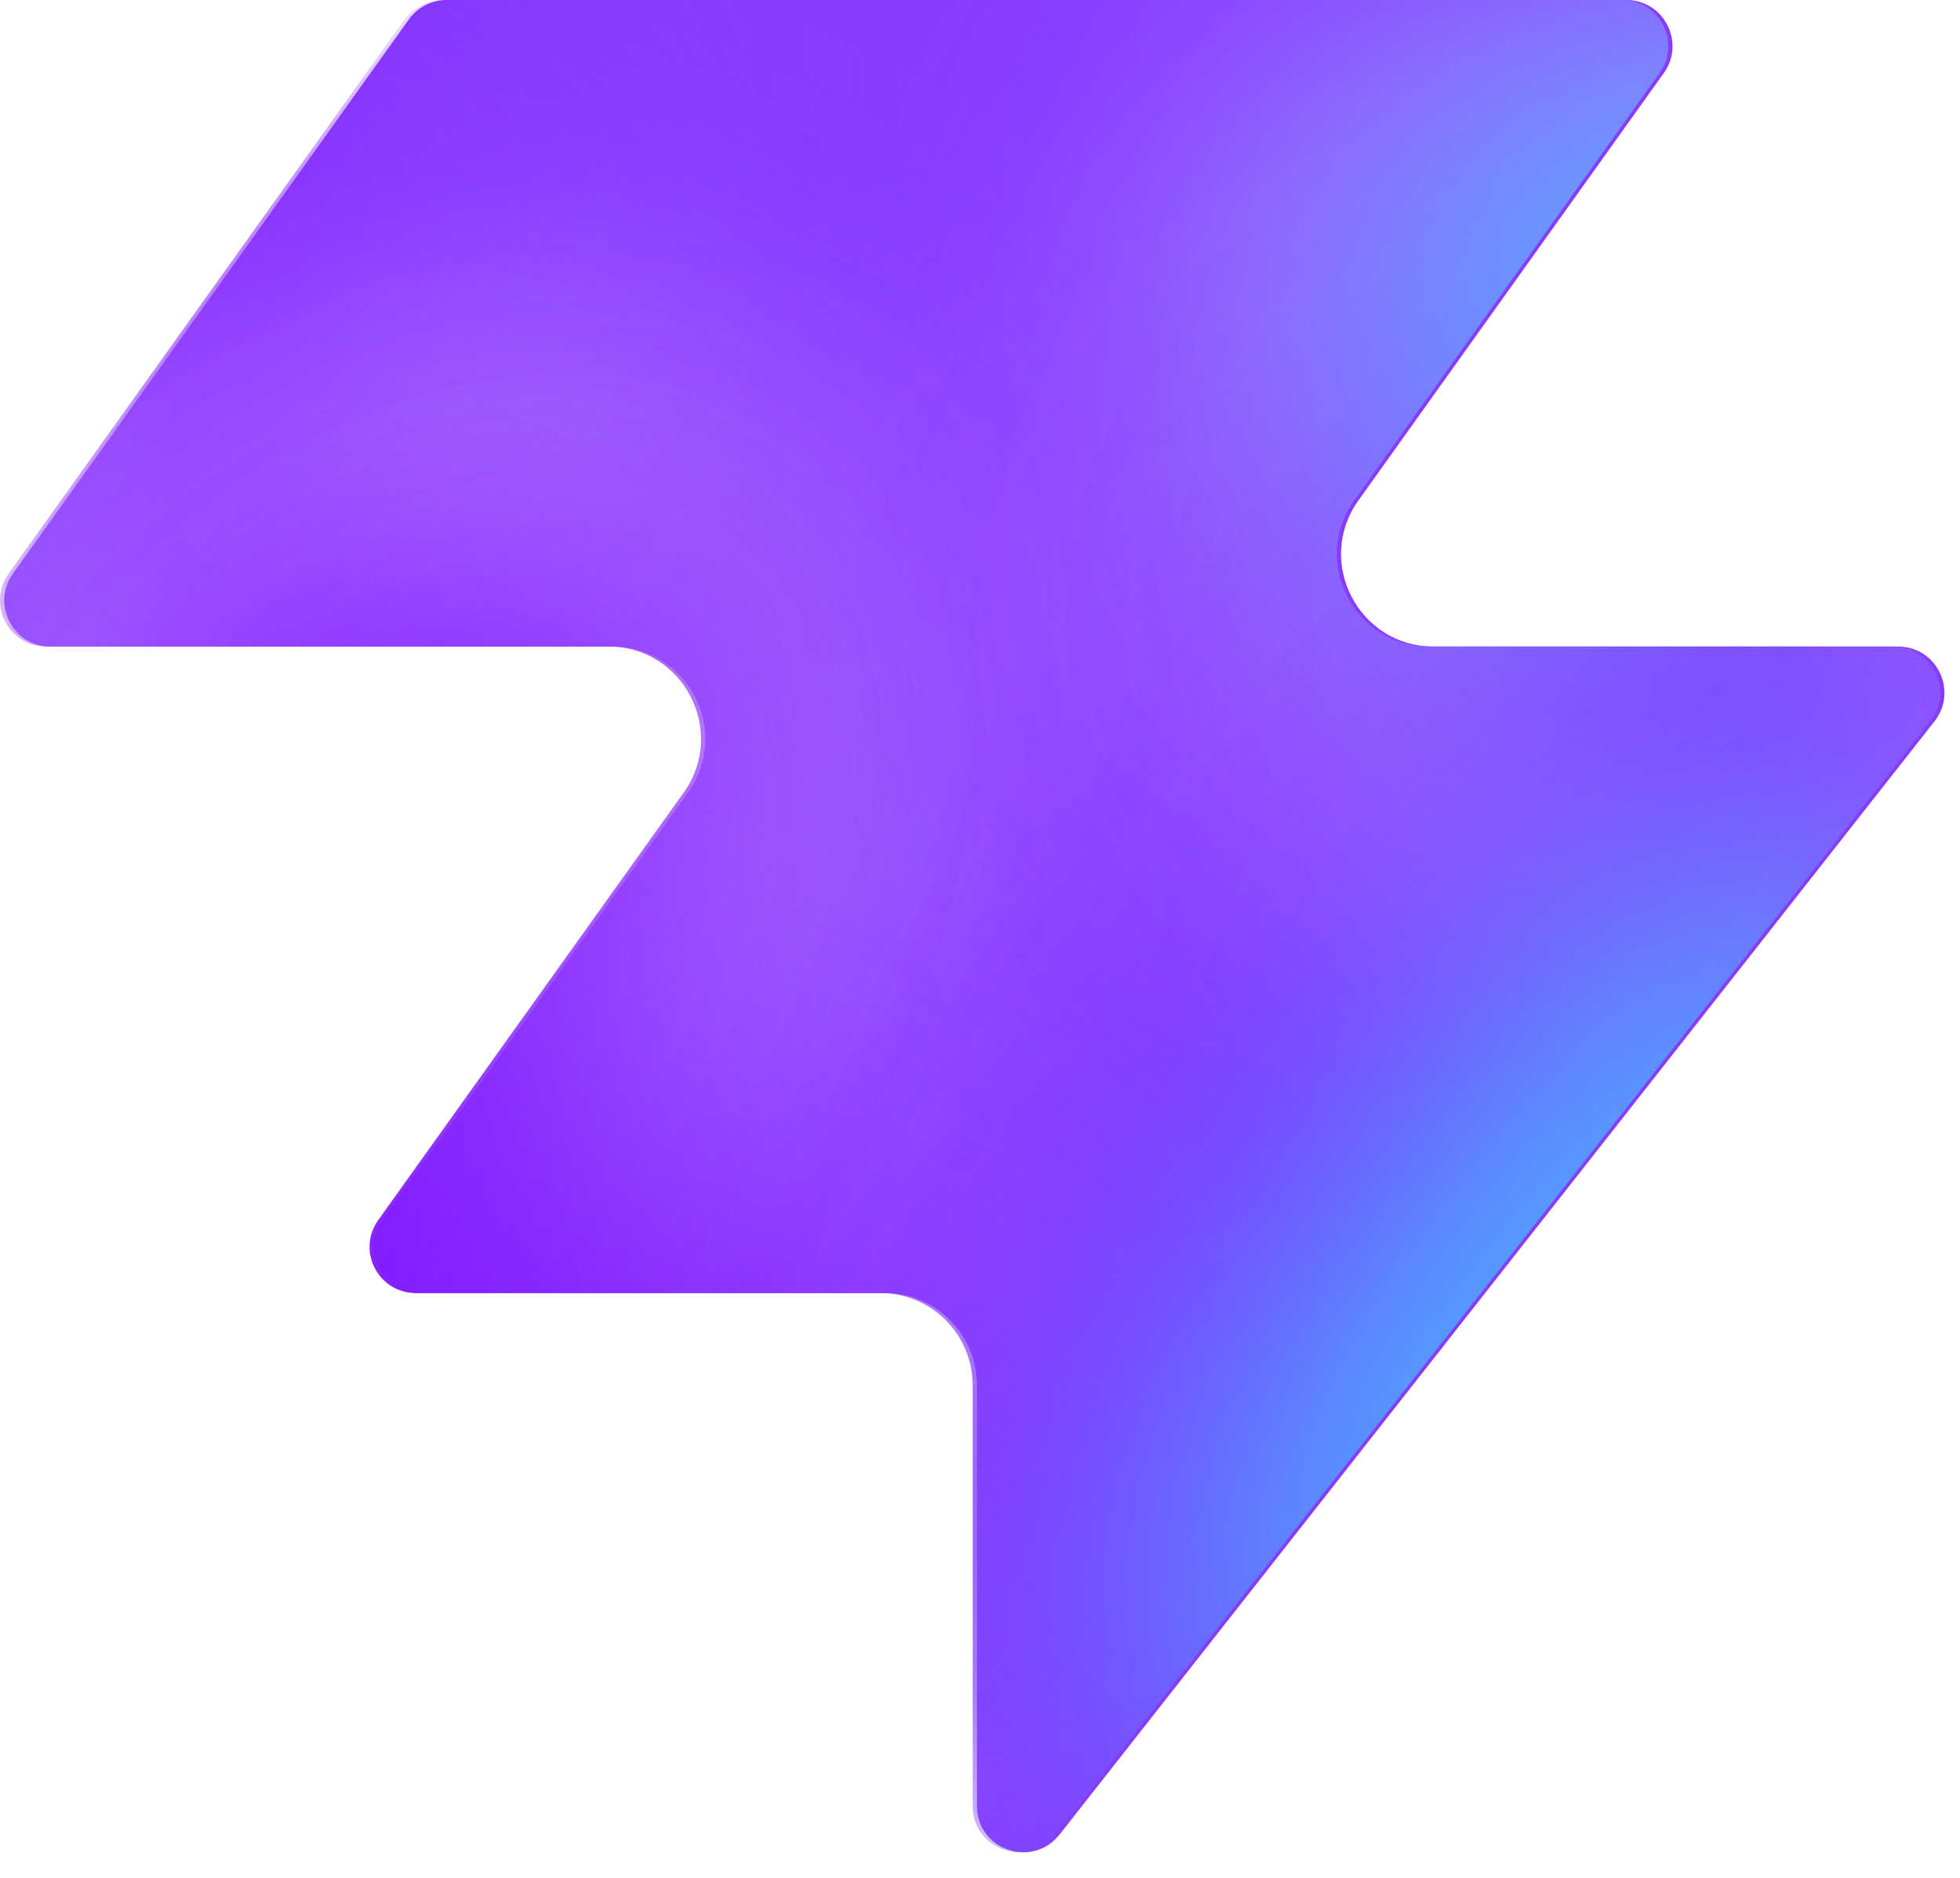
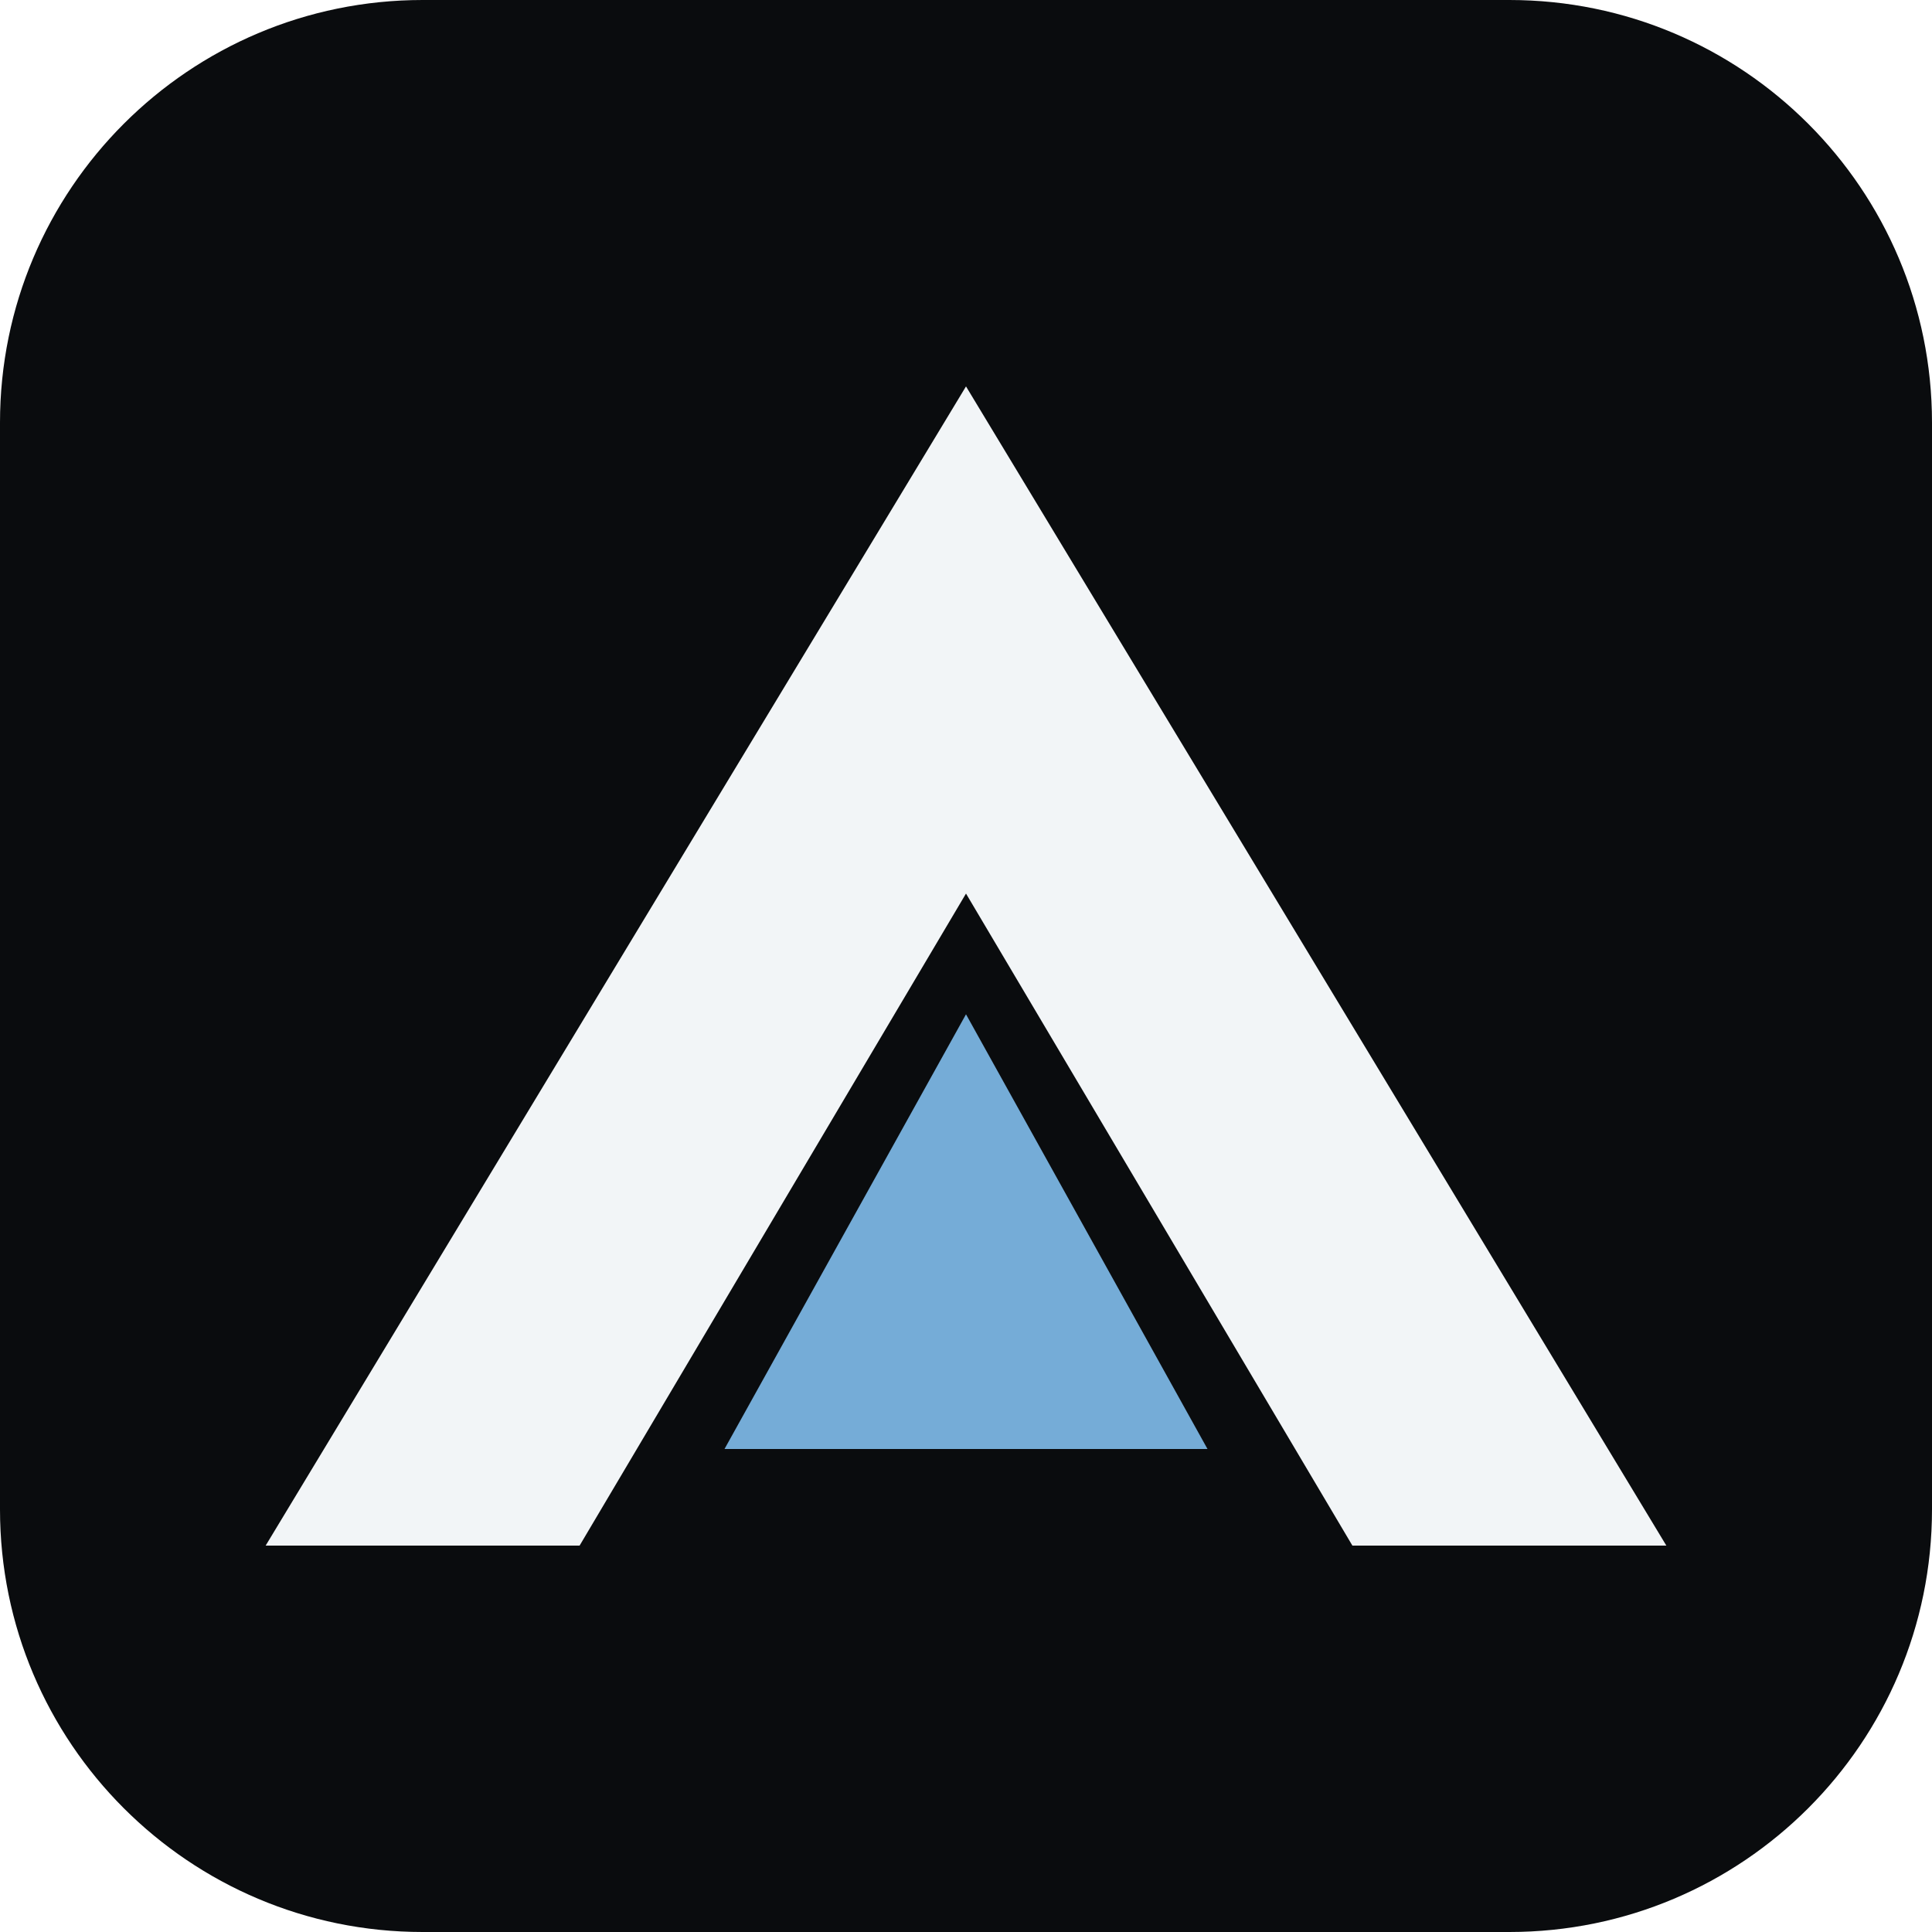
- <svg xmlns="http://www.w3.org/2000/svg" width="48" height="46" fill="none" viewBox="0 0 48 46">
-   <path fill="#863bff" d="M25.946 44.938c-.664.845-2.021.375-2.021-.698V33.937a2.26 2.26 0 0 0-2.262-2.262H10.287c-.92 0-1.456-1.04-.92-1.788l7.48-10.471c1.07-1.497 0-3.578-1.842-3.578H1.237c-.92 0-1.456-1.04-.92-1.788L10.013.474c.214-.297.556-.474.92-.474h28.894c.92 0 1.456 1.04.92 1.788l-7.48 10.471c-1.07 1.498 0 3.579 1.842 3.579h11.377c.943 0 1.473 1.088.89 1.83L25.947 44.94z" style="fill:#863bff;fill:color(display-p3 .525 .23 1);fill-opacity:1" />
-   <mask id="a" width="48" height="46" x="0" y="0" maskUnits="userSpaceOnUse" style="mask-type:alpha">
-     <path fill="#000" d="M25.842 44.938c-.664.844-2.021.375-2.021-.698V33.937a2.26 2.26 0 0 0-2.262-2.262H10.183c-.92 0-1.456-1.04-.92-1.788l7.48-10.471c1.07-1.498 0-3.579-1.842-3.579H1.133c-.92 0-1.456-1.04-.92-1.787L9.91.473c.214-.297.556-.474.92-.474h28.894c.92 0 1.456 1.04.92 1.788l-7.48 10.471c-1.07 1.498 0 3.578 1.842 3.578h11.377c.943 0 1.473 1.088.89 1.832L25.843 44.94z" style="fill:#000;fill-opacity:1" />
-   </mask>
-   <g mask="url(#a)">
-     <g filter="url(#b)">
-       <ellipse cx="5.508" cy="14.704" fill="#ede6ff" rx="5.508" ry="14.704" style="fill:#ede6ff;fill:color(display-p3 .927 .903 1);fill-opacity:1" transform="matrix(.00324 1 1 -.00324 -4.47 31.516)" />
-     </g>
-     <g filter="url(#c)">
-       <ellipse cx="10.399" cy="29.851" fill="#ede6ff" rx="10.399" ry="29.851" style="fill:#ede6ff;fill:color(display-p3 .927 .903 1);fill-opacity:1" transform="matrix(.00324 1 1 -.00324 -39.328 7.883)" />
-     </g>
-     <g filter="url(#d)">
-       <ellipse cx="5.508" cy="30.487" fill="#7e14ff" rx="5.508" ry="30.487" style="fill:#7e14ff;fill:color(display-p3 .492 .077 1);fill-opacity:1" transform="rotate(89.814 -25.913 -14.639)scale(1 -1)" />
-     </g>
-     <g filter="url(#e)">
-       <ellipse cx="5.508" cy="30.599" fill="#7e14ff" rx="5.508" ry="30.599" style="fill:#7e14ff;fill:color(display-p3 .492 .077 1);fill-opacity:1" transform="rotate(89.814 -32.644 -3.334)scale(1 -1)" />
-     </g>
-     <g filter="url(#f)">
-       <ellipse cx="5.508" cy="30.599" fill="#7e14ff" rx="5.508" ry="30.599" style="fill:#7e14ff;fill:color(display-p3 .492 .077 1);fill-opacity:1" transform="matrix(.00324 1 1 -.00324 -34.34 30.47)" />
-     </g>
-     <g filter="url(#g)">
-       <ellipse cx="14.072" cy="22.078" fill="#ede6ff" rx="14.072" ry="22.078" style="fill:#ede6ff;fill:color(display-p3 .927 .903 1);fill-opacity:1" transform="rotate(93.35 24.506 48.493)scale(-1 1)" />
-     </g>
-     <g filter="url(#h)">
-       <ellipse cx="3.47" cy="21.501" fill="#7e14ff" rx="3.47" ry="21.501" style="fill:#7e14ff;fill:color(display-p3 .492 .077 1);fill-opacity:1" transform="rotate(89.009 28.708 47.59)scale(-1 1)" />
-     </g>
-     <g filter="url(#i)">
-       <ellipse cx="3.47" cy="21.501" fill="#7e14ff" rx="3.47" ry="21.501" style="fill:#7e14ff;fill:color(display-p3 .492 .077 1);fill-opacity:1" transform="rotate(89.009 28.708 47.59)scale(-1 1)" />
-     </g>
-     <g filter="url(#j)">
-       <ellipse cx=".387" cy="8.972" fill="#7e14ff" rx="4.407" ry="29.108" style="fill:#7e14ff;fill:color(display-p3 .492 .077 1);fill-opacity:1" transform="rotate(39.51 .387 8.972)" />
-     </g>
-     <g filter="url(#k)">
-       <ellipse cx="47.523" cy="-6.092" fill="#7e14ff" rx="4.407" ry="29.108" style="fill:#7e14ff;fill:color(display-p3 .492 .077 1);fill-opacity:1" transform="rotate(37.892 47.523 -6.092)" />
-     </g>
-     <g filter="url(#l)">
-       <ellipse cx="41.412" cy="6.333" fill="#47bfff" rx="5.971" ry="9.665" style="fill:#47bfff;fill:color(display-p3 .28 .748 1);fill-opacity:1" transform="rotate(37.892 41.412 6.333)" />
-     </g>
-     <g filter="url(#m)">
-       <ellipse cx="-1.879" cy="38.332" fill="#7e14ff" rx="4.407" ry="29.108" style="fill:#7e14ff;fill:color(display-p3 .492 .077 1);fill-opacity:1" transform="rotate(37.892 -1.88 38.332)" />
-     </g>
-     <g filter="url(#n)">
-       <ellipse cx="-1.879" cy="38.332" fill="#7e14ff" rx="4.407" ry="29.108" style="fill:#7e14ff;fill:color(display-p3 .492 .077 1);fill-opacity:1" transform="rotate(37.892 -1.88 38.332)" />
-     </g>
-     <g filter="url(#o)">
-       <ellipse cx="35.651" cy="29.907" fill="#7e14ff" rx="4.407" ry="29.108" style="fill:#7e14ff;fill:color(display-p3 .492 .077 1);fill-opacity:1" transform="rotate(37.892 35.651 29.907)" />
-     </g>
-     <g filter="url(#p)">
-       <ellipse cx="38.418" cy="32.4" fill="#47bfff" rx="5.971" ry="15.297" style="fill:#47bfff;fill:color(display-p3 .28 .748 1);fill-opacity:1" transform="rotate(37.892 38.418 32.4)" />
-     </g>
+ <svg xmlns="http://www.w3.org/2000/svg" viewBox="0 0 64 64">
+   <rect width="64" height="64" rx="14" fill="#0a0c0e" />
+   <g transform="translate(8 12) scale(0.4)">
+     <path d="M60 2 L118 98 L92 98 L60 44 L28 98 L2 98 Z" fill="#f2f5f7" />
+     <path d="M60 54 L80 90 L40 90 Z" fill="#75acd7" />
  </g>
-   <defs>
-     <filter id="b" width="60.045" height="41.654" x="-19.77" y="16.149" color-interpolation-filters="sRGB" filterUnits="userSpaceOnUse">
-       <feFlood flood-opacity="0" result="BackgroundImageFix" />
-       <feBlend in="SourceGraphic" in2="BackgroundImageFix" result="shape" />
-       <feGaussianBlur result="effect1_foregroundBlur_2002_17158" stdDeviation="7.659" />
-     </filter>
-     <filter id="c" width="90.34" height="51.437" x="-54.613" y="-7.533" color-interpolation-filters="sRGB" filterUnits="userSpaceOnUse">
-       <feFlood flood-opacity="0" result="BackgroundImageFix" />
-       <feBlend in="SourceGraphic" in2="BackgroundImageFix" result="shape" />
-       <feGaussianBlur result="effect1_foregroundBlur_2002_17158" stdDeviation="7.659" />
-     </filter>
-     <filter id="d" width="79.355" height="29.4" x="-49.64" y="2.03" color-interpolation-filters="sRGB" filterUnits="userSpaceOnUse">
-       <feFlood flood-opacity="0" result="BackgroundImageFix" />
-       <feBlend in="SourceGraphic" in2="BackgroundImageFix" result="shape" />
-       <feGaussianBlur result="effect1_foregroundBlur_2002_17158" stdDeviation="4.596" />
-     </filter>
-     <filter id="e" width="79.579" height="29.4" x="-45.045" y="20.029" color-interpolation-filters="sRGB" filterUnits="userSpaceOnUse">
-       <feFlood flood-opacity="0" result="BackgroundImageFix" />
-       <feBlend in="SourceGraphic" in2="BackgroundImageFix" result="shape" />
-       <feGaussianBlur result="effect1_foregroundBlur_2002_17158" stdDeviation="4.596" />
-     </filter>
-     <filter id="f" width="79.579" height="29.4" x="-43.513" y="21.178" color-interpolation-filters="sRGB" filterUnits="userSpaceOnUse">
-       <feFlood flood-opacity="0" result="BackgroundImageFix" />
-       <feBlend in="SourceGraphic" in2="BackgroundImageFix" result="shape" />
-       <feGaussianBlur result="effect1_foregroundBlur_2002_17158" stdDeviation="4.596" />
-     </filter>
-     <filter id="g" width="74.749" height="58.852" x="15.756" y="-17.901" color-interpolation-filters="sRGB" filterUnits="userSpaceOnUse">
-       <feFlood flood-opacity="0" result="BackgroundImageFix" />
-       <feBlend in="SourceGraphic" in2="BackgroundImageFix" result="shape" />
-       <feGaussianBlur result="effect1_foregroundBlur_2002_17158" stdDeviation="7.659" />
-     </filter>
-     <filter id="h" width="61.377" height="25.362" x="23.548" y="2.284" color-interpolation-filters="sRGB" filterUnits="userSpaceOnUse">
-       <feFlood flood-opacity="0" result="BackgroundImageFix" />
-       <feBlend in="SourceGraphic" in2="BackgroundImageFix" result="shape" />
-       <feGaussianBlur result="effect1_foregroundBlur_2002_17158" stdDeviation="4.596" />
-     </filter>
-     <filter id="i" width="61.377" height="25.362" x="23.548" y="2.284" color-interpolation-filters="sRGB" filterUnits="userSpaceOnUse">
-       <feFlood flood-opacity="0" result="BackgroundImageFix" />
-       <feBlend in="SourceGraphic" in2="BackgroundImageFix" result="shape" />
-       <feGaussianBlur result="effect1_foregroundBlur_2002_17158" stdDeviation="4.596" />
-     </filter>
-     <filter id="j" width="56.045" height="63.649" x="-27.636" y="-22.853" color-interpolation-filters="sRGB" filterUnits="userSpaceOnUse">
-       <feFlood flood-opacity="0" result="BackgroundImageFix" />
-       <feBlend in="SourceGraphic" in2="BackgroundImageFix" result="shape" />
-       <feGaussianBlur result="effect1_foregroundBlur_2002_17158" stdDeviation="4.596" />
-     </filter>
-     <filter id="k" width="54.814" height="64.646" x="20.116" y="-38.415" color-interpolation-filters="sRGB" filterUnits="userSpaceOnUse">
-       <feFlood flood-opacity="0" result="BackgroundImageFix" />
-       <feBlend in="SourceGraphic" in2="BackgroundImageFix" result="shape" />
-       <feGaussianBlur result="effect1_foregroundBlur_2002_17158" stdDeviation="4.596" />
-     </filter>
-     <filter id="l" width="33.541" height="35.313" x="24.641" y="-11.323" color-interpolation-filters="sRGB" filterUnits="userSpaceOnUse">
-       <feFlood flood-opacity="0" result="BackgroundImageFix" />
-       <feBlend in="SourceGraphic" in2="BackgroundImageFix" result="shape" />
-       <feGaussianBlur result="effect1_foregroundBlur_2002_17158" stdDeviation="4.596" />
-     </filter>
-     <filter id="m" width="54.814" height="64.646" x="-29.286" y="6.009" color-interpolation-filters="sRGB" filterUnits="userSpaceOnUse">
-       <feFlood flood-opacity="0" result="BackgroundImageFix" />
-       <feBlend in="SourceGraphic" in2="BackgroundImageFix" result="shape" />
-       <feGaussianBlur result="effect1_foregroundBlur_2002_17158" stdDeviation="4.596" />
-     </filter>
-     <filter id="n" width="54.814" height="64.646" x="-29.286" y="6.009" color-interpolation-filters="sRGB" filterUnits="userSpaceOnUse">
-       <feFlood flood-opacity="0" result="BackgroundImageFix" />
-       <feBlend in="SourceGraphic" in2="BackgroundImageFix" result="shape" />
-       <feGaussianBlur result="effect1_foregroundBlur_2002_17158" stdDeviation="4.596" />
-     </filter>
-     <filter id="o" width="54.814" height="64.646" x="8.244" y="-2.416" color-interpolation-filters="sRGB" filterUnits="userSpaceOnUse">
-       <feFlood flood-opacity="0" result="BackgroundImageFix" />
-       <feBlend in="SourceGraphic" in2="BackgroundImageFix" result="shape" />
-       <feGaussianBlur result="effect1_foregroundBlur_2002_17158" stdDeviation="4.596" />
-     </filter>
-     <filter id="p" width="39.409" height="43.623" x="18.713" y="10.588" color-interpolation-filters="sRGB" filterUnits="userSpaceOnUse">
-       <feFlood flood-opacity="0" result="BackgroundImageFix" />
-       <feBlend in="SourceGraphic" in2="BackgroundImageFix" result="shape" />
-       <feGaussianBlur result="effect1_foregroundBlur_2002_17158" stdDeviation="4.596" />
-     </filter>
-   </defs>
</svg>
